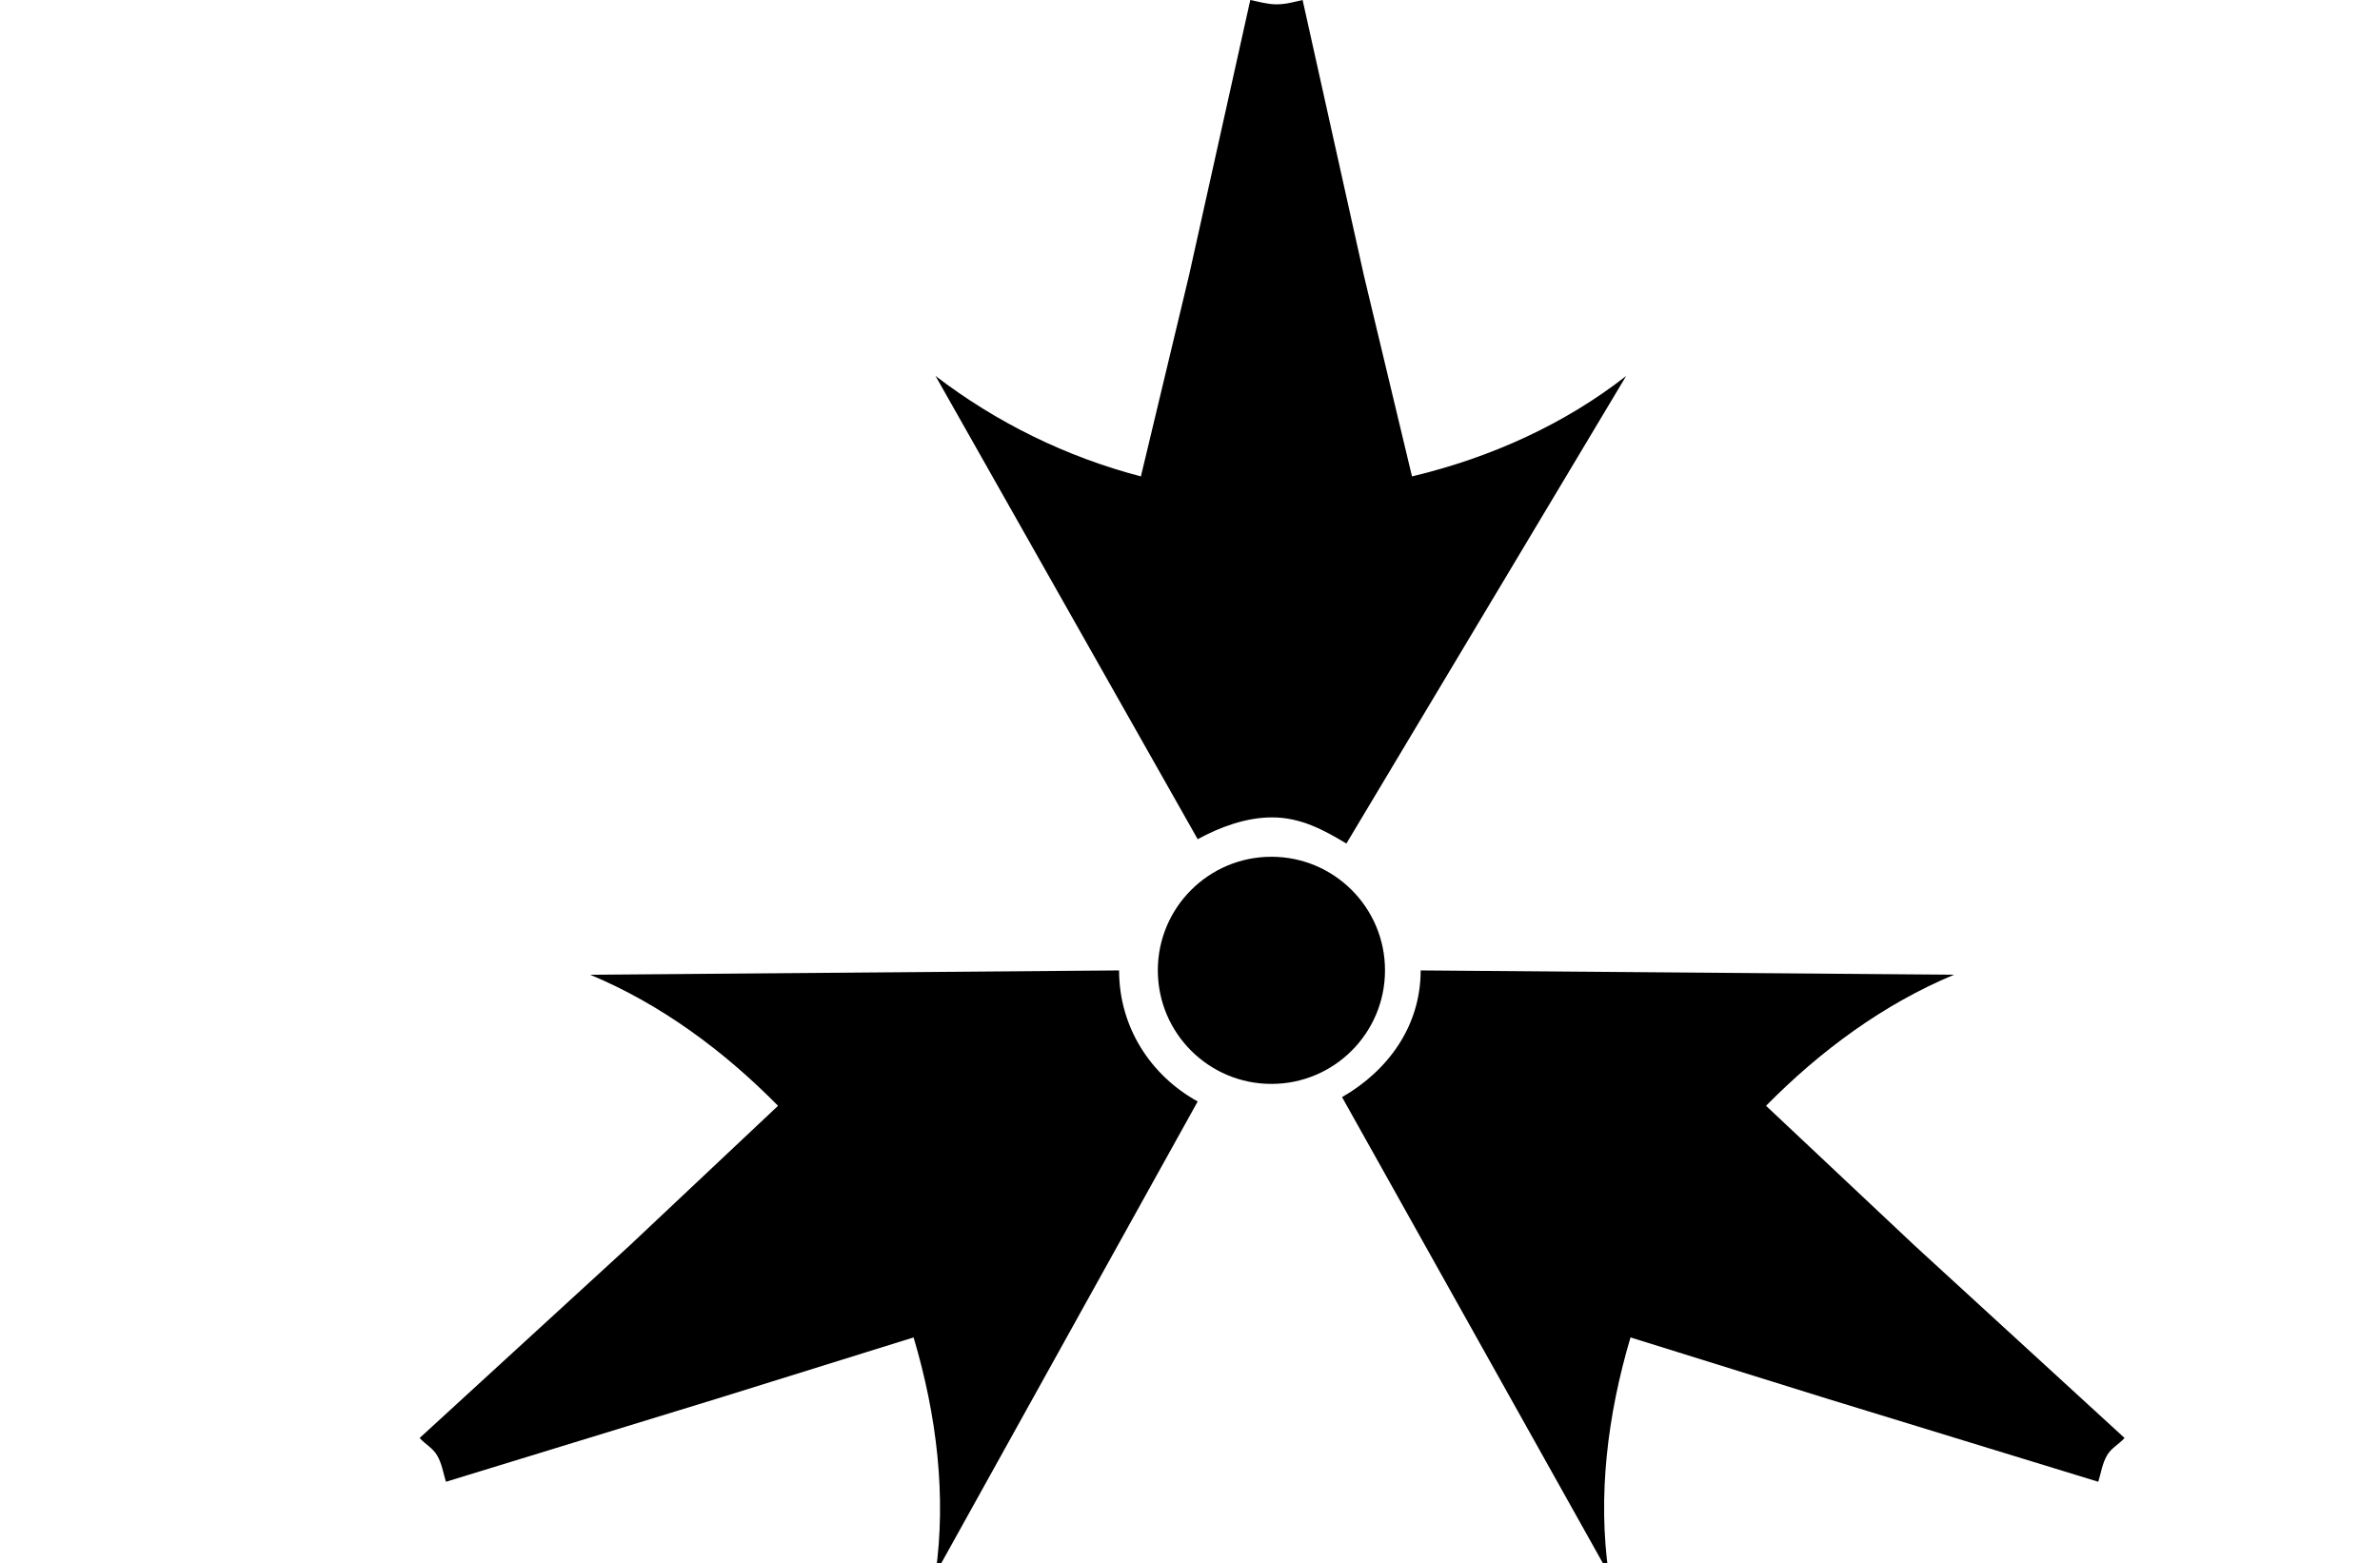
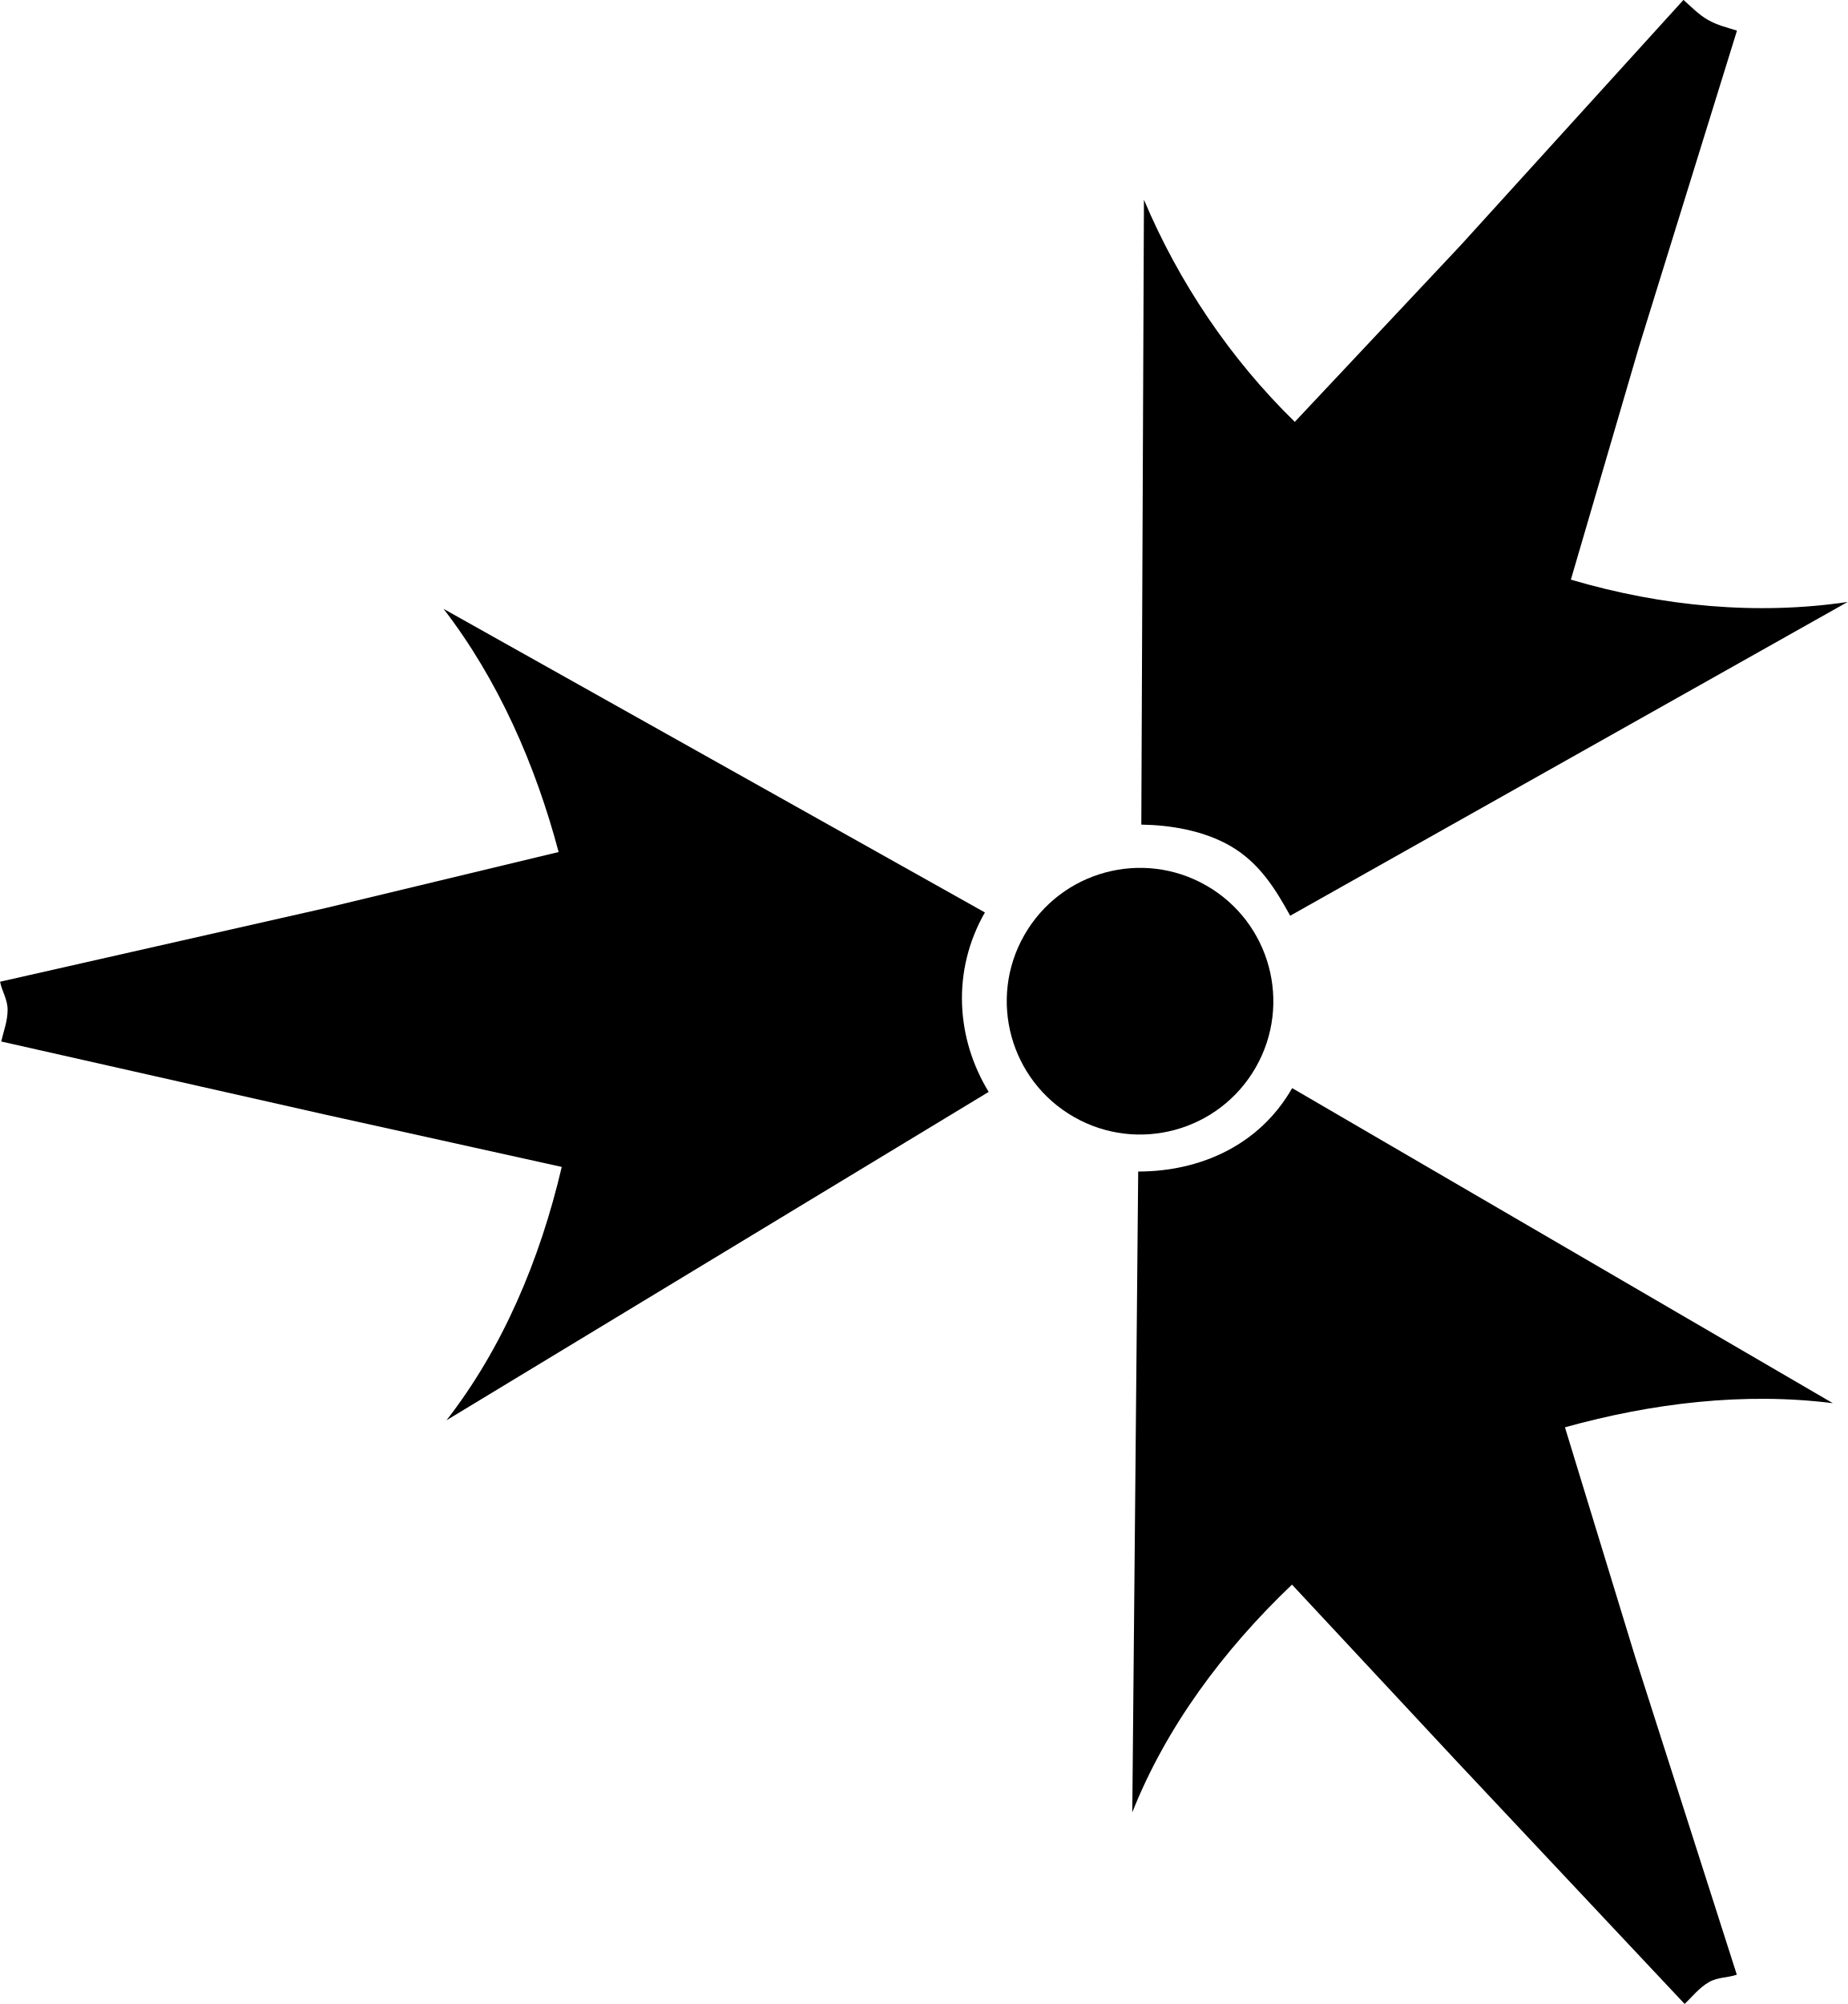
- <svg xmlns="http://www.w3.org/2000/svg" xmlns:xlink="http://www.w3.org/1999/xlink" width="17.014" height="11.17" id="svg2" version="1.0">
+ <svg xmlns="http://www.w3.org/2000/svg" xmlns:xlink="http://www.w3.org/1999/xlink" width="11.256" height="12.206" id="svg2" version="1.0">
  <defs id="defs4">
    <linearGradient id="linearGradient5971">
      <stop style="stop-color:#000000;stop-opacity:1;" offset="0" id="stop5973" />
      <stop style="stop-color:#000000;stop-opacity:0;" offset="1" id="stop5975" />
    </linearGradient>
    <radialGradient xlink:href="#linearGradient5971" id="radialGradient5979" cx="8.5" cy="5.578" fx="8.5" fy="5.578" r="9.188" gradientTransform="matrix(1,0,0,0.6820058,0,1.773812)" gradientUnits="userSpaceOnUse" />
  </defs>
-   <g id="layer1" transform="translate(-85.91199,-60.01052)">
-     <path style="fill:#000000" d="M 8.938 0 L 8.5 1.969 L 8.156 3.406 C 7.622 3.267 7.12 3.019 6.688 2.688 L 8.562 6 C 8.717 5.915 8.905 5.844 9.094 5.844 C 9.298 5.844 9.462 5.933 9.625 6.031 L 11.625 2.688 C 11.188 3.03 10.661 3.271 10.094 3.406 L 9.75 1.969 L 9.312 0 C 9.248 0.014 9.194 0.031 9.125 0.031 C 9.061 0.031 8.998 0.012 8.938 0 z " transform="translate(85.91199,60.01052)" id="path2829" />
-     <path style="fill:#000000;fill-opacity:1" id="path2906" d="m 8.949,7.555 a 0.812,0.812 0 1 1 -1.624,0 0.812,0.812 0 1 1 1.624,0 z" transform="translate(86.864,59.39301)" />
-     <path style="fill:#000000" d="M 10.156 6.938 C 10.156 7.34 9.919 7.657 9.594 7.844 L 11.5 11.25 C 11.421 10.701 11.49 10.122 11.656 9.562 L 13.062 10 L 15 10.594 C 15.02 10.53 15.028 10.466 15.062 10.406 C 15.094 10.351 15.147 10.327 15.188 10.281 L 13.688 8.906 L 12.625 7.906 C 13.012 7.513 13.466 7.178 13.969 6.969 L 10.156 6.938 z " transform="translate(85.91199,60.01052)" id="path3867" />
-     <path style="fill:#000000" d="M 8 6.938 L 4.219 6.969 C 4.722 7.178 5.175 7.513 5.562 7.906 L 4.5 8.906 L 3 10.281 C 3.041 10.327 3.093 10.351 3.125 10.406 C 3.16 10.466 3.168 10.53 3.188 10.594 L 5.125 10 L 6.531 9.562 C 6.698 10.122 6.766 10.701 6.688 11.25 L 8.562 7.875 C 8.228 7.691 8 7.346 8 6.938 z " transform="translate(85.91199,60.01052)" id="path3869" />
+   <g id="layer1" transform="translate(-87.40461,-60.67447)">
+     <path style="fill:#000000" d="M 97.661,60.674 L 96.305,62.167 L 95.293,63.244 C 94.898,62.858 94.586,62.393 94.374,61.891 L 94.358,65.697 C 94.535,65.7 94.733,65.732 94.897,65.825 C 95.075,65.927 95.173,66.085 95.265,66.252 L 98.661,64.341 C 98.112,64.422 97.535,64.37 96.975,64.205 L 97.39,62.787 L 97.987,60.861 C 97.924,60.841 97.869,60.829 97.809,60.795 C 97.753,60.763 97.708,60.715 97.661,60.674 z" id="path2829" />
+     <path style="fill:#000000;fill-opacity:1" id="path2906" d="M 8.949,7.555 A 0.812,0.812 0 1 1 7.325,7.555 A 0.812,0.812 0 1 1 8.949,7.555 z" transform="matrix(0.8681806,0.4962484,-0.4962484,0.8681806,91.03507,56.17557)" />
+     <path style="fill:#000000" d="M 95.277,67.302 C 95.077,67.652 94.714,67.81 94.339,67.81 L 94.303,71.713 C 94.508,71.197 94.854,70.728 95.276,70.326 L 96.28,71.403 L 97.668,72.88 C 97.716,72.835 97.755,72.783 97.815,72.748 C 97.87,72.716 97.927,72.722 97.986,72.702 L 97.366,70.764 L 96.939,69.368 C 97.471,69.22 98.03,69.153 98.571,69.221 L 95.277,67.302 z" id="path3867" />
+     <path style="fill:#000000" d="M 93.405,66.232 L 90.107,64.383 C 90.439,64.814 90.666,65.33 90.808,65.864 L 89.389,66.205 L 87.405,66.654 C 87.417,66.714 87.451,66.761 87.451,66.825 C 87.451,66.894 87.427,66.953 87.412,67.018 L 89.389,67.464 L 90.827,67.782 C 90.694,68.35 90.466,68.887 90.125,69.325 L 93.428,67.325 C 93.229,66.999 93.202,66.587 93.405,66.232 z" id="path3869" />
  </g>
</svg>
